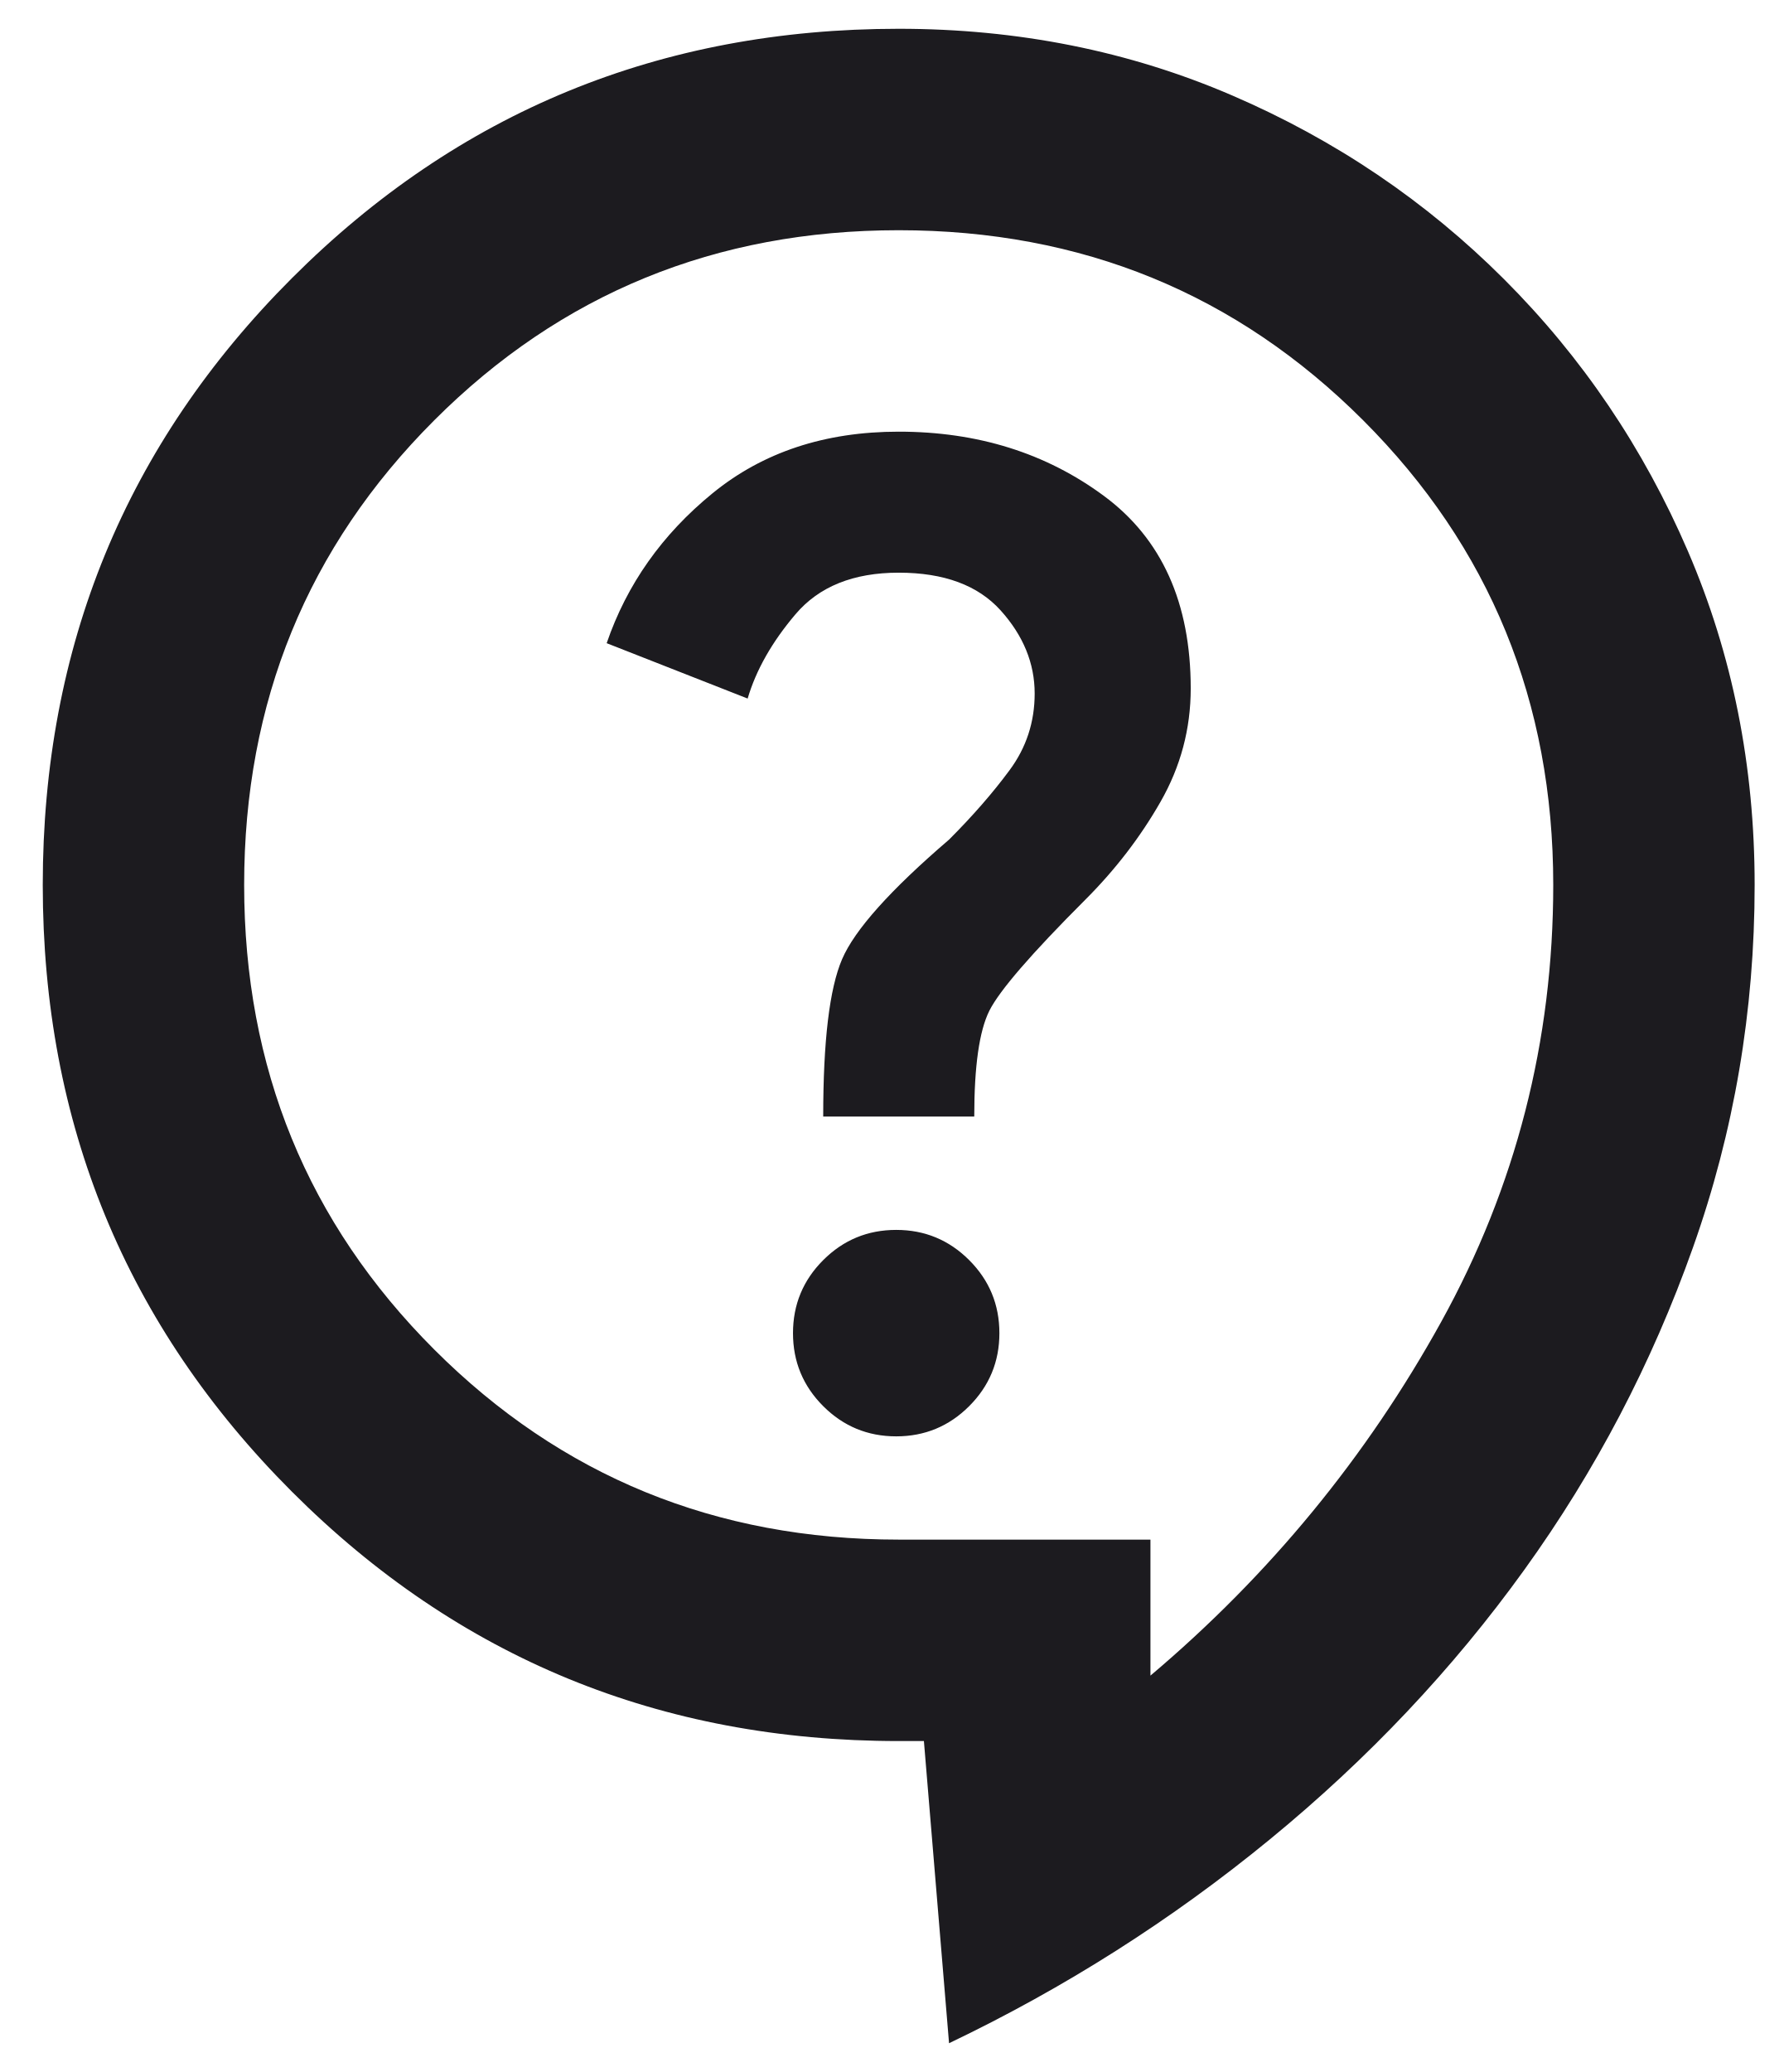
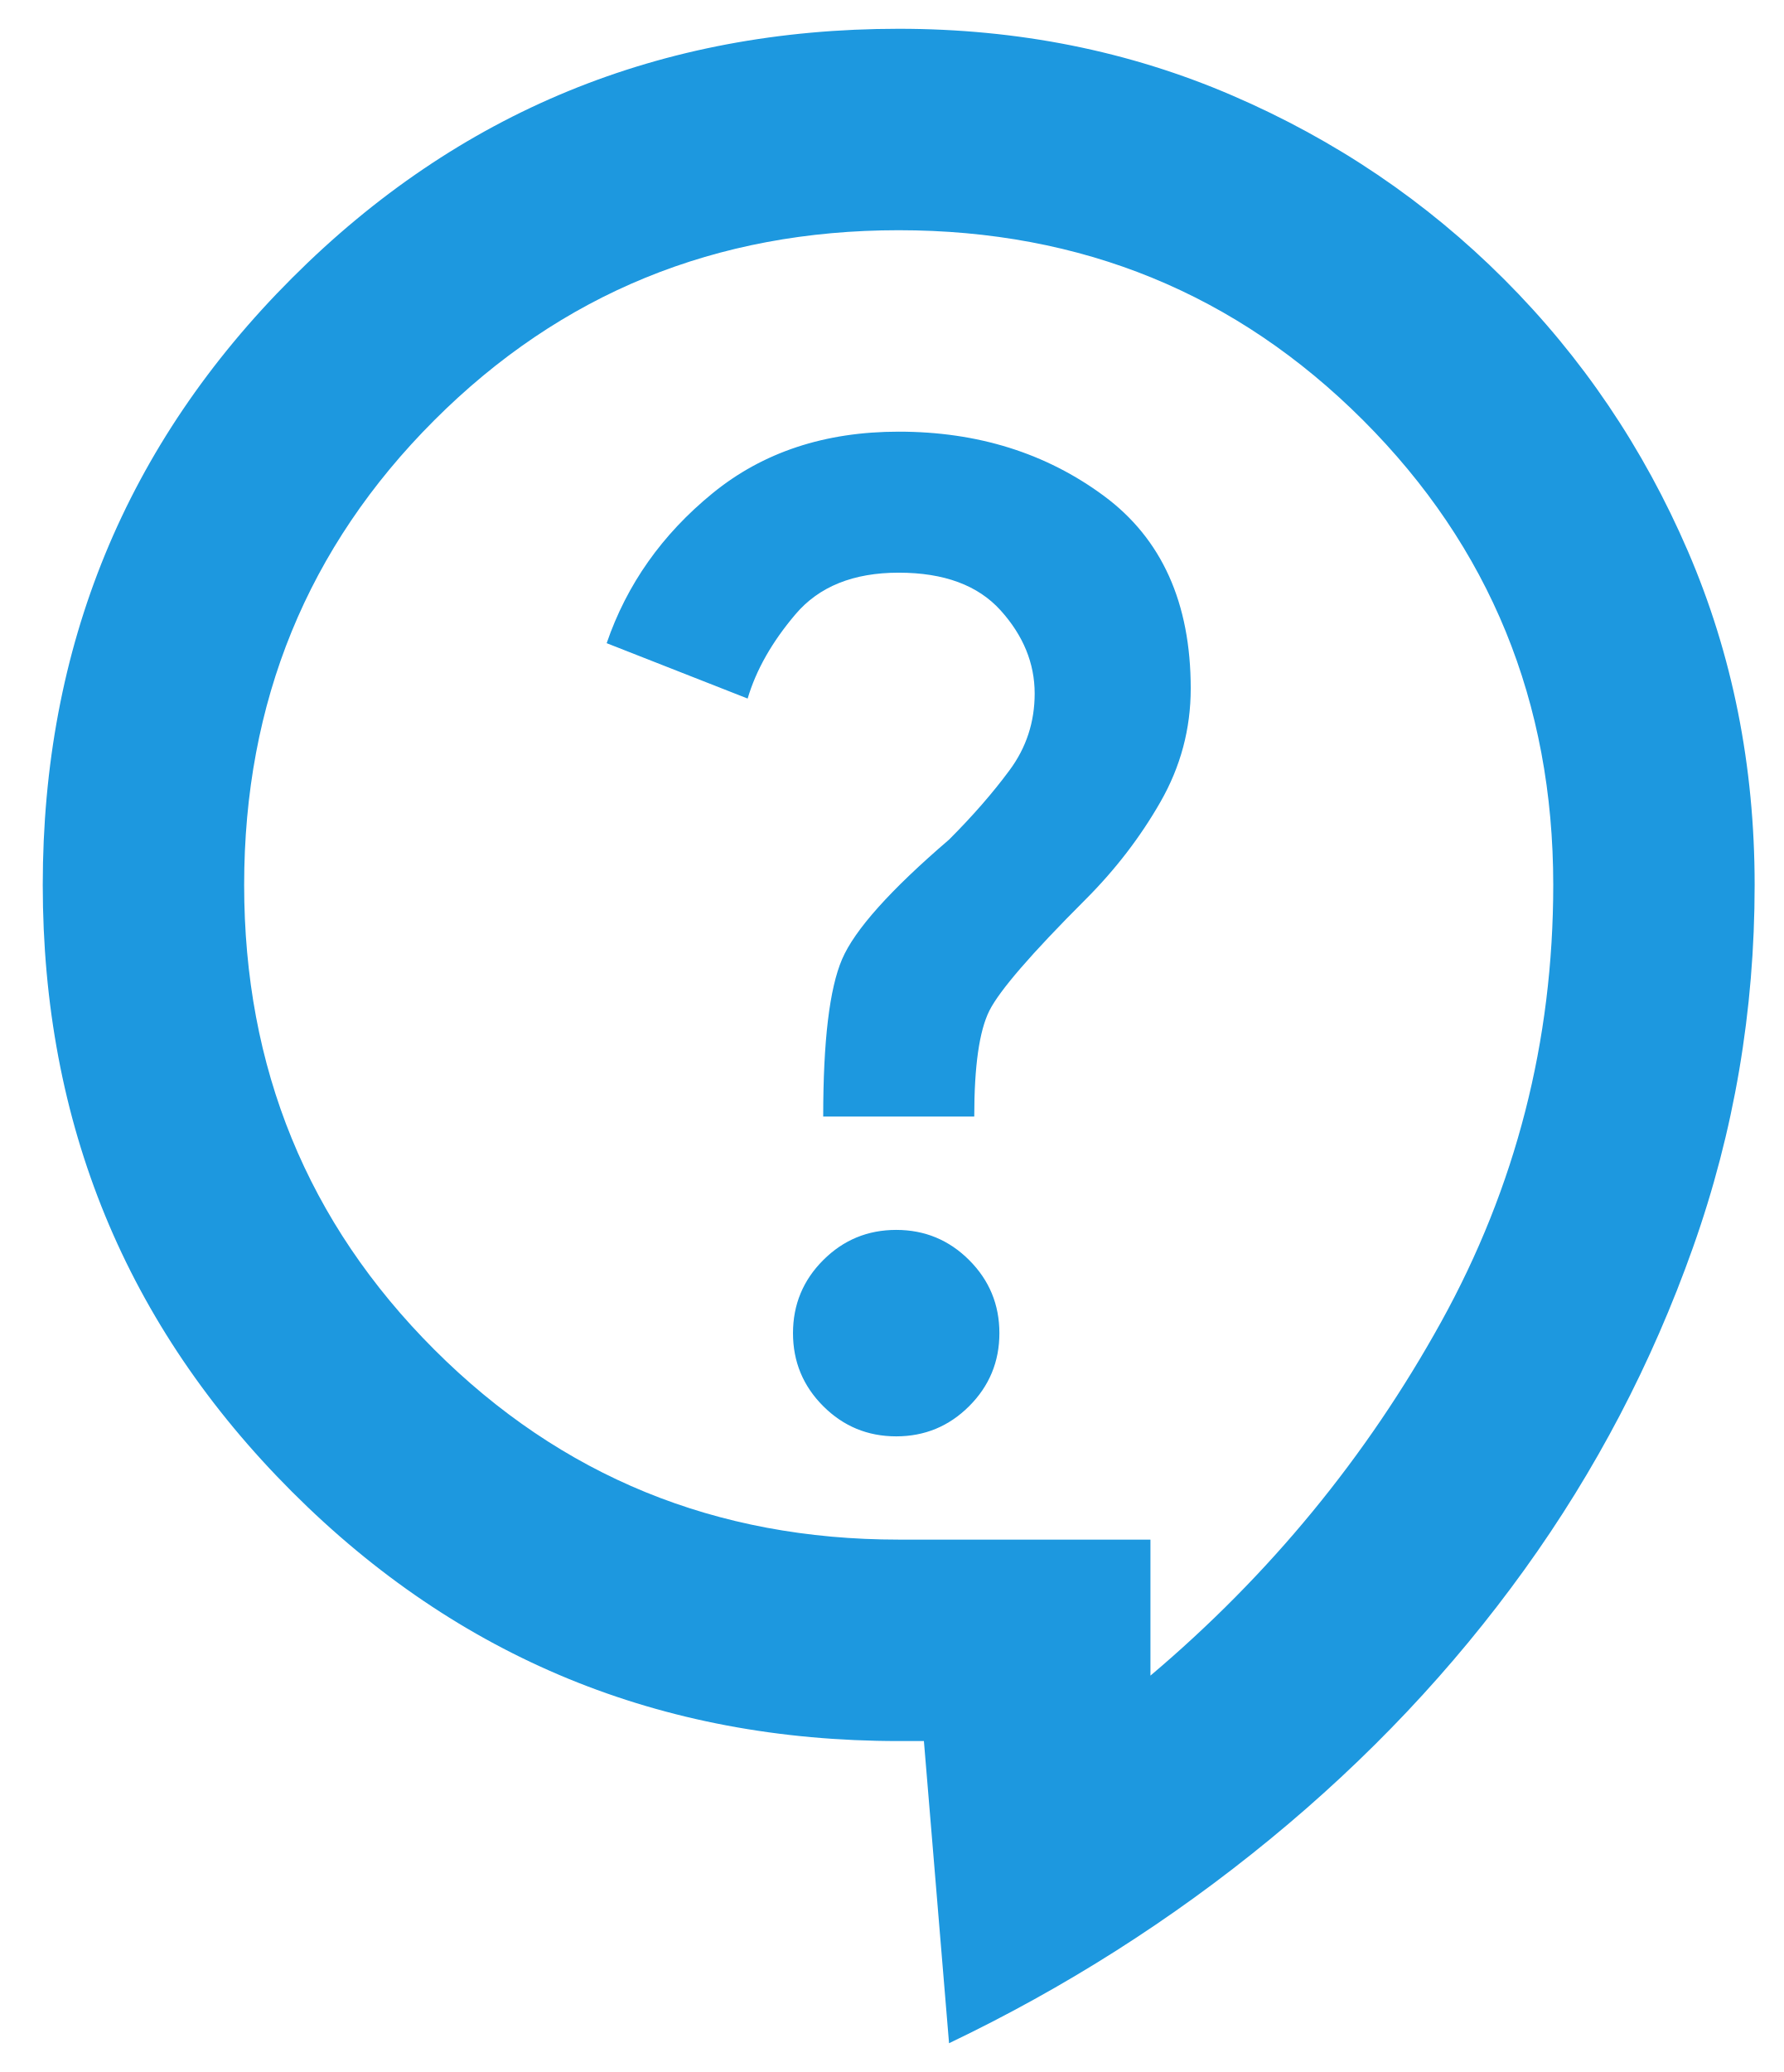
<svg xmlns="http://www.w3.org/2000/svg" width="31" height="36" viewBox="0 0 31 36" fill="none">
-   <path id="contact_support" d="M16.493 35.5L16.056 30.25H15.618C11.477 30.25 7.962 28.806 5.075 25.919C2.187 23.031 0.743 19.517 0.743 15.375C0.743 11.233 2.187 7.719 5.075 4.831C7.962 1.944 11.477 0.5 15.618 0.5C17.689 0.5 19.621 0.886 21.415 1.659C23.209 2.432 24.784 3.497 26.14 4.853C27.496 6.209 28.561 7.784 29.334 9.578C30.107 11.372 30.493 13.304 30.493 15.375C30.493 17.562 30.136 19.663 29.421 21.675C28.707 23.688 27.73 25.554 26.49 27.275C25.251 28.996 23.778 30.556 22.071 31.956C20.365 33.356 18.506 34.538 16.493 35.5ZM19.993 29.113C22.064 27.363 23.748 25.314 25.046 22.966C26.344 20.618 26.993 18.087 26.993 15.375C26.993 12.196 25.892 9.505 23.69 7.303C21.488 5.101 18.797 4 15.618 4C12.439 4 9.748 5.101 7.546 7.303C5.344 9.505 4.243 12.196 4.243 15.375C4.243 18.554 5.344 21.245 7.546 23.447C9.748 25.649 12.439 26.75 15.618 26.75H19.993V29.113ZM15.575 24.956C16.07 24.956 16.493 24.781 16.843 24.431C17.193 24.081 17.368 23.658 17.368 23.163C17.368 22.667 17.193 22.244 16.843 21.894C16.493 21.544 16.07 21.369 15.575 21.369C15.079 21.369 14.656 21.544 14.306 21.894C13.956 22.244 13.781 22.667 13.781 23.163C13.781 23.658 13.956 24.081 14.306 24.431C14.656 24.781 15.079 24.956 15.575 24.956ZM14.306 19.4H16.931C16.931 18.525 17.018 17.913 17.193 17.562C17.368 17.212 17.922 16.571 18.856 15.637C19.381 15.113 19.818 14.544 20.168 13.931C20.518 13.319 20.693 12.662 20.693 11.963C20.693 10.475 20.19 9.359 19.184 8.616C18.178 7.872 16.989 7.5 15.618 7.5C14.335 7.5 13.256 7.857 12.381 8.572C11.506 9.286 10.893 10.154 10.543 11.175L12.993 12.137C13.139 11.642 13.416 11.153 13.825 10.672C14.233 10.191 14.831 9.95 15.618 9.95C16.406 9.95 16.996 10.169 17.39 10.606C17.784 11.044 17.981 11.525 17.981 12.05C17.981 12.546 17.835 12.991 17.543 13.384C17.252 13.778 16.902 14.179 16.493 14.588C15.473 15.463 14.853 16.155 14.634 16.666C14.415 17.176 14.306 18.087 14.306 19.4Z" fill="#1C1B1F" />
+   <path id="contact_support" d="M16.493 35.5L16.056 30.25H15.618C11.477 30.25 7.962 28.806 5.075 25.919C2.187 23.031 0.743 19.517 0.743 15.375C0.743 11.233 2.187 7.719 5.075 4.831C7.962 1.944 11.477 0.5 15.618 0.5C17.689 0.5 19.621 0.886 21.415 1.659C23.209 2.432 24.784 3.497 26.14 4.853C27.496 6.209 28.561 7.784 29.334 9.578C30.107 11.372 30.493 13.304 30.493 15.375C30.493 17.562 30.136 19.663 29.421 21.675C28.707 23.688 27.73 25.554 26.49 27.275C25.251 28.996 23.778 30.556 22.071 31.956C20.365 33.356 18.506 34.538 16.493 35.5ZM19.993 29.113C22.064 27.363 23.748 25.314 25.046 22.966C26.344 20.618 26.993 18.087 26.993 15.375C26.993 12.196 25.892 9.505 23.69 7.303C21.488 5.101 18.797 4 15.618 4C12.439 4 9.748 5.101 7.546 7.303C5.344 9.505 4.243 12.196 4.243 15.375C4.243 18.554 5.344 21.245 7.546 23.447C9.748 25.649 12.439 26.75 15.618 26.75H19.993V29.113ZM15.575 24.956C16.07 24.956 16.493 24.781 16.843 24.431C17.193 24.081 17.368 23.658 17.368 23.163C17.368 22.667 17.193 22.244 16.843 21.894C16.493 21.544 16.07 21.369 15.575 21.369C15.079 21.369 14.656 21.544 14.306 21.894C13.956 22.244 13.781 22.667 13.781 23.163C13.781 23.658 13.956 24.081 14.306 24.431C14.656 24.781 15.079 24.956 15.575 24.956ZM14.306 19.4H16.931C16.931 18.525 17.018 17.913 17.193 17.562C17.368 17.212 17.922 16.571 18.856 15.637C19.381 15.113 19.818 14.544 20.168 13.931C20.518 13.319 20.693 12.662 20.693 11.963C20.693 10.475 20.19 9.359 19.184 8.616C18.178 7.872 16.989 7.5 15.618 7.5C14.335 7.5 13.256 7.857 12.381 8.572C11.506 9.286 10.893 10.154 10.543 11.175L12.993 12.137C13.139 11.642 13.416 11.153 13.825 10.672C14.233 10.191 14.831 9.95 15.618 9.95C16.406 9.95 16.996 10.169 17.39 10.606C17.784 11.044 17.981 11.525 17.981 12.05C17.981 12.546 17.835 12.991 17.543 13.384C17.252 13.778 16.902 14.179 16.493 14.588C15.473 15.463 14.853 16.155 14.634 16.666C14.415 17.176 14.306 18.087 14.306 19.4Z" fill="#1D98DF" />
</svg>
